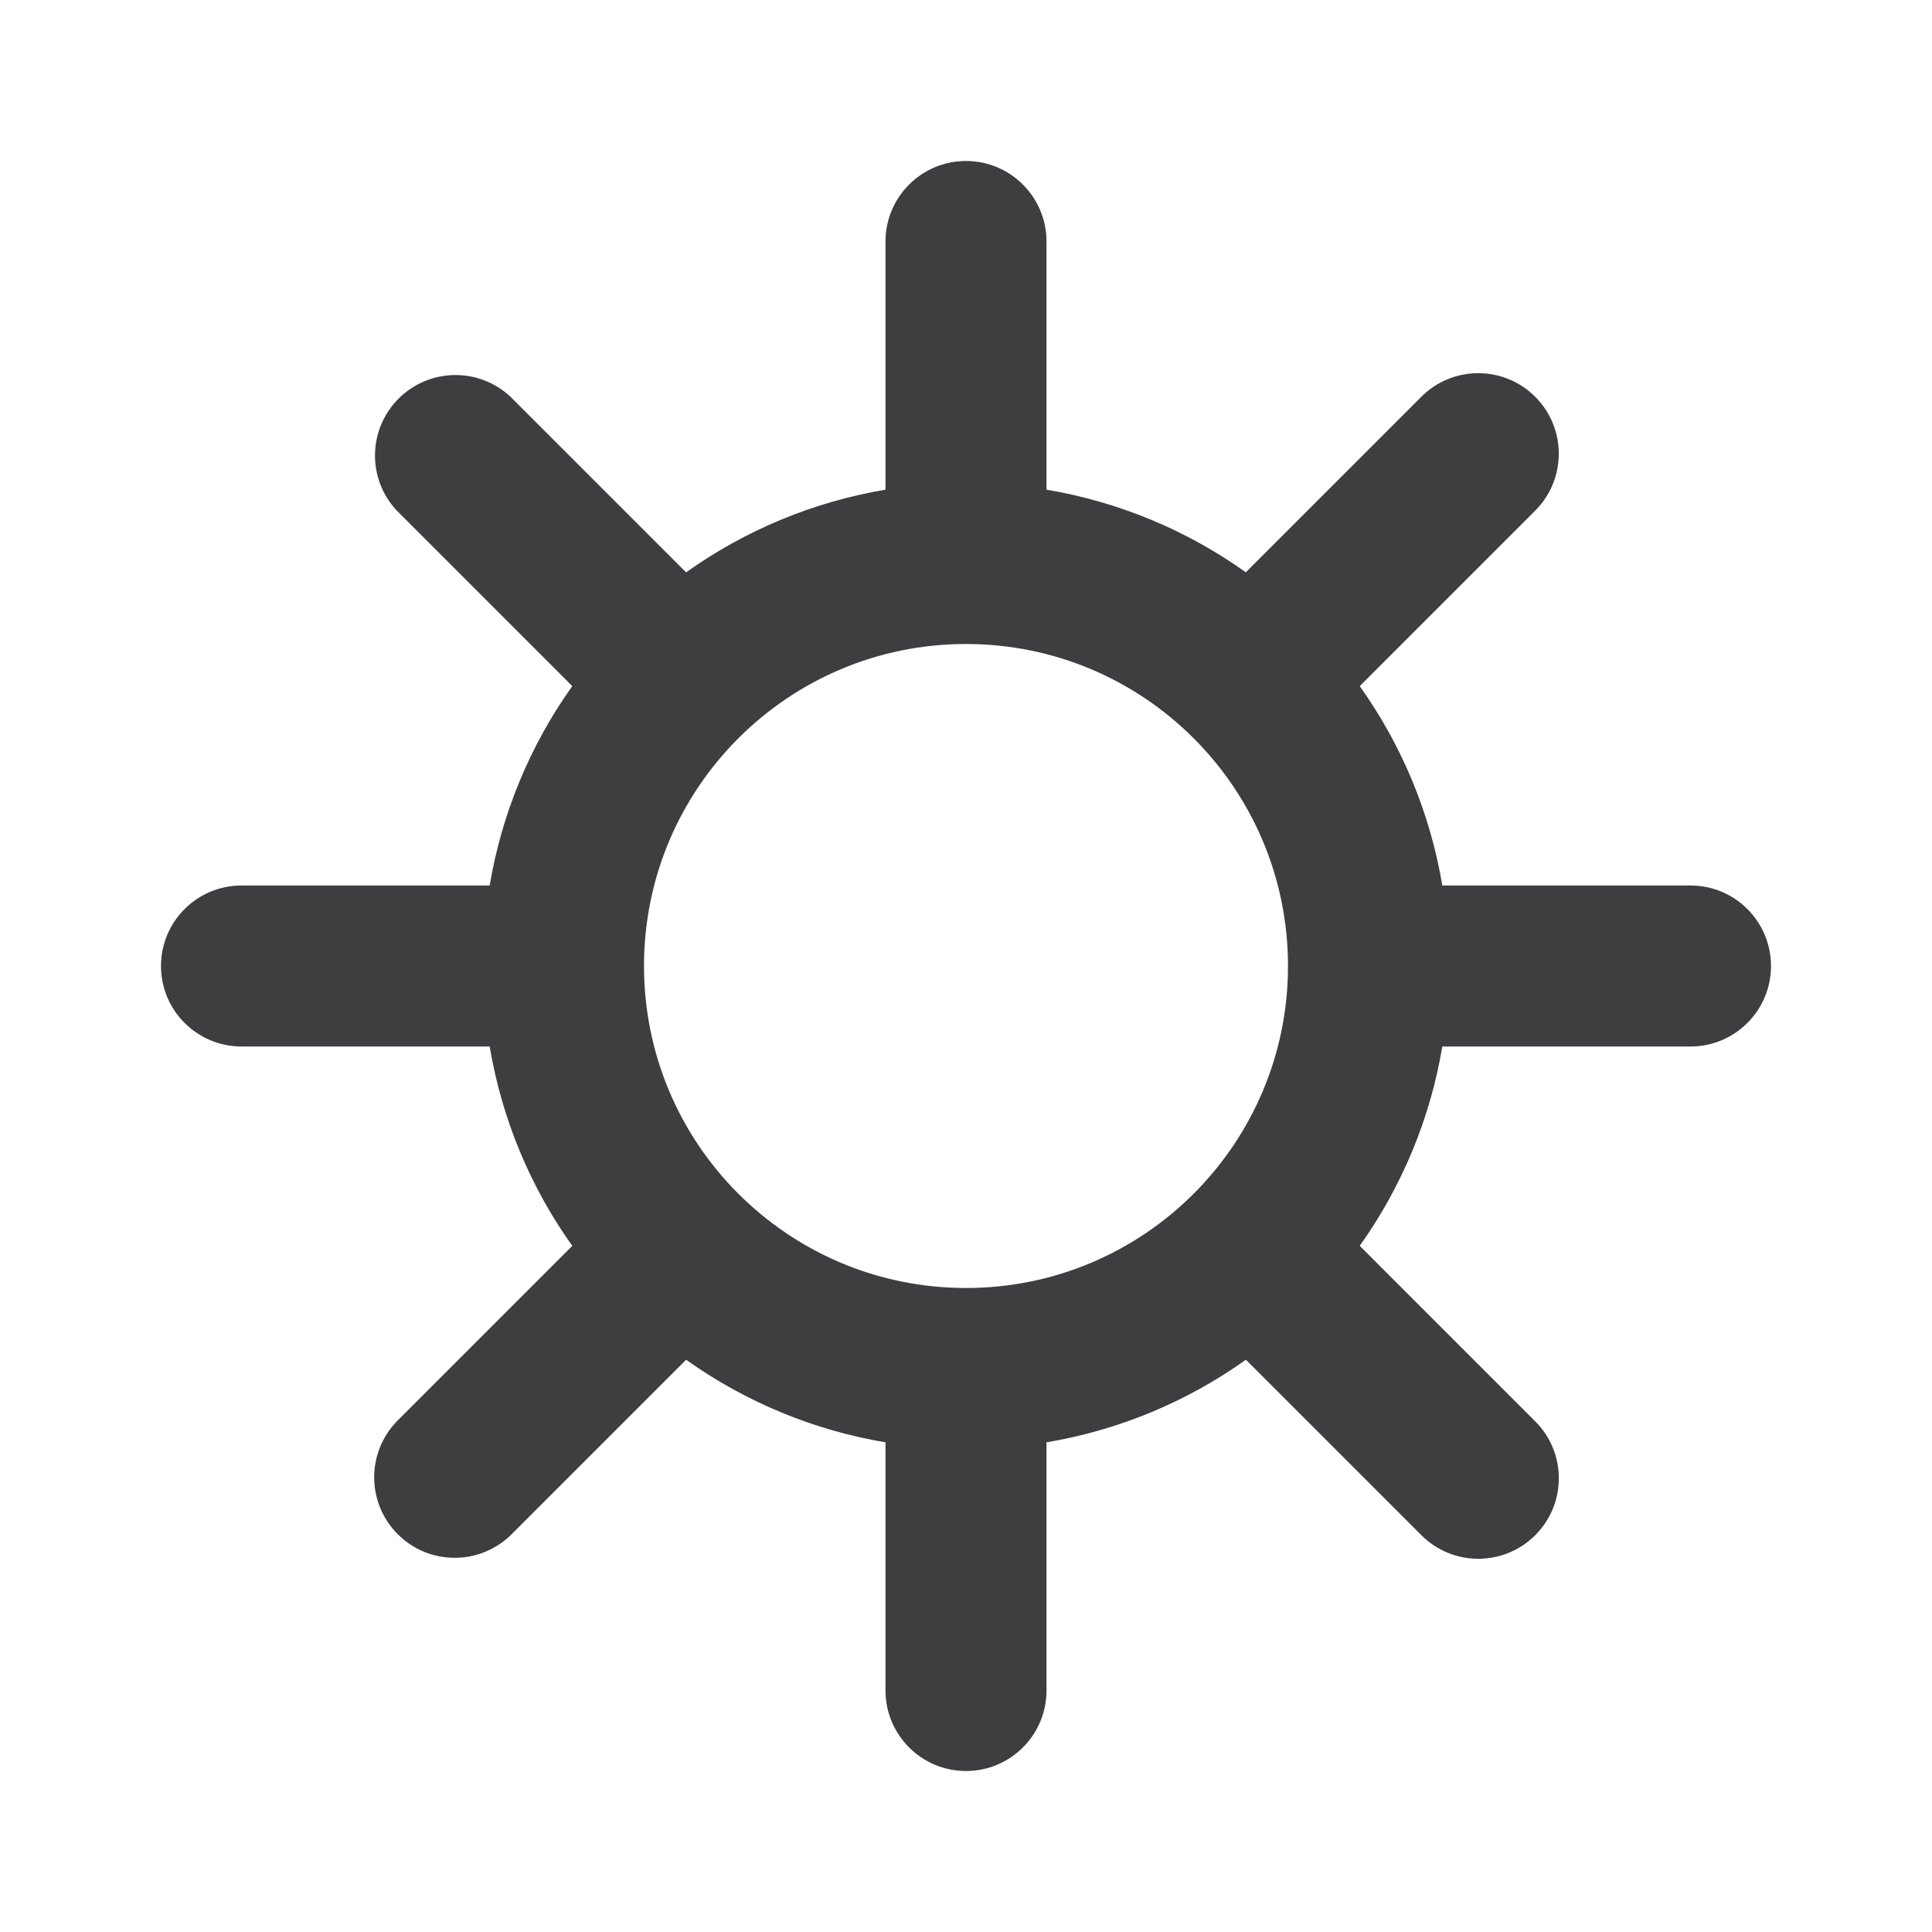
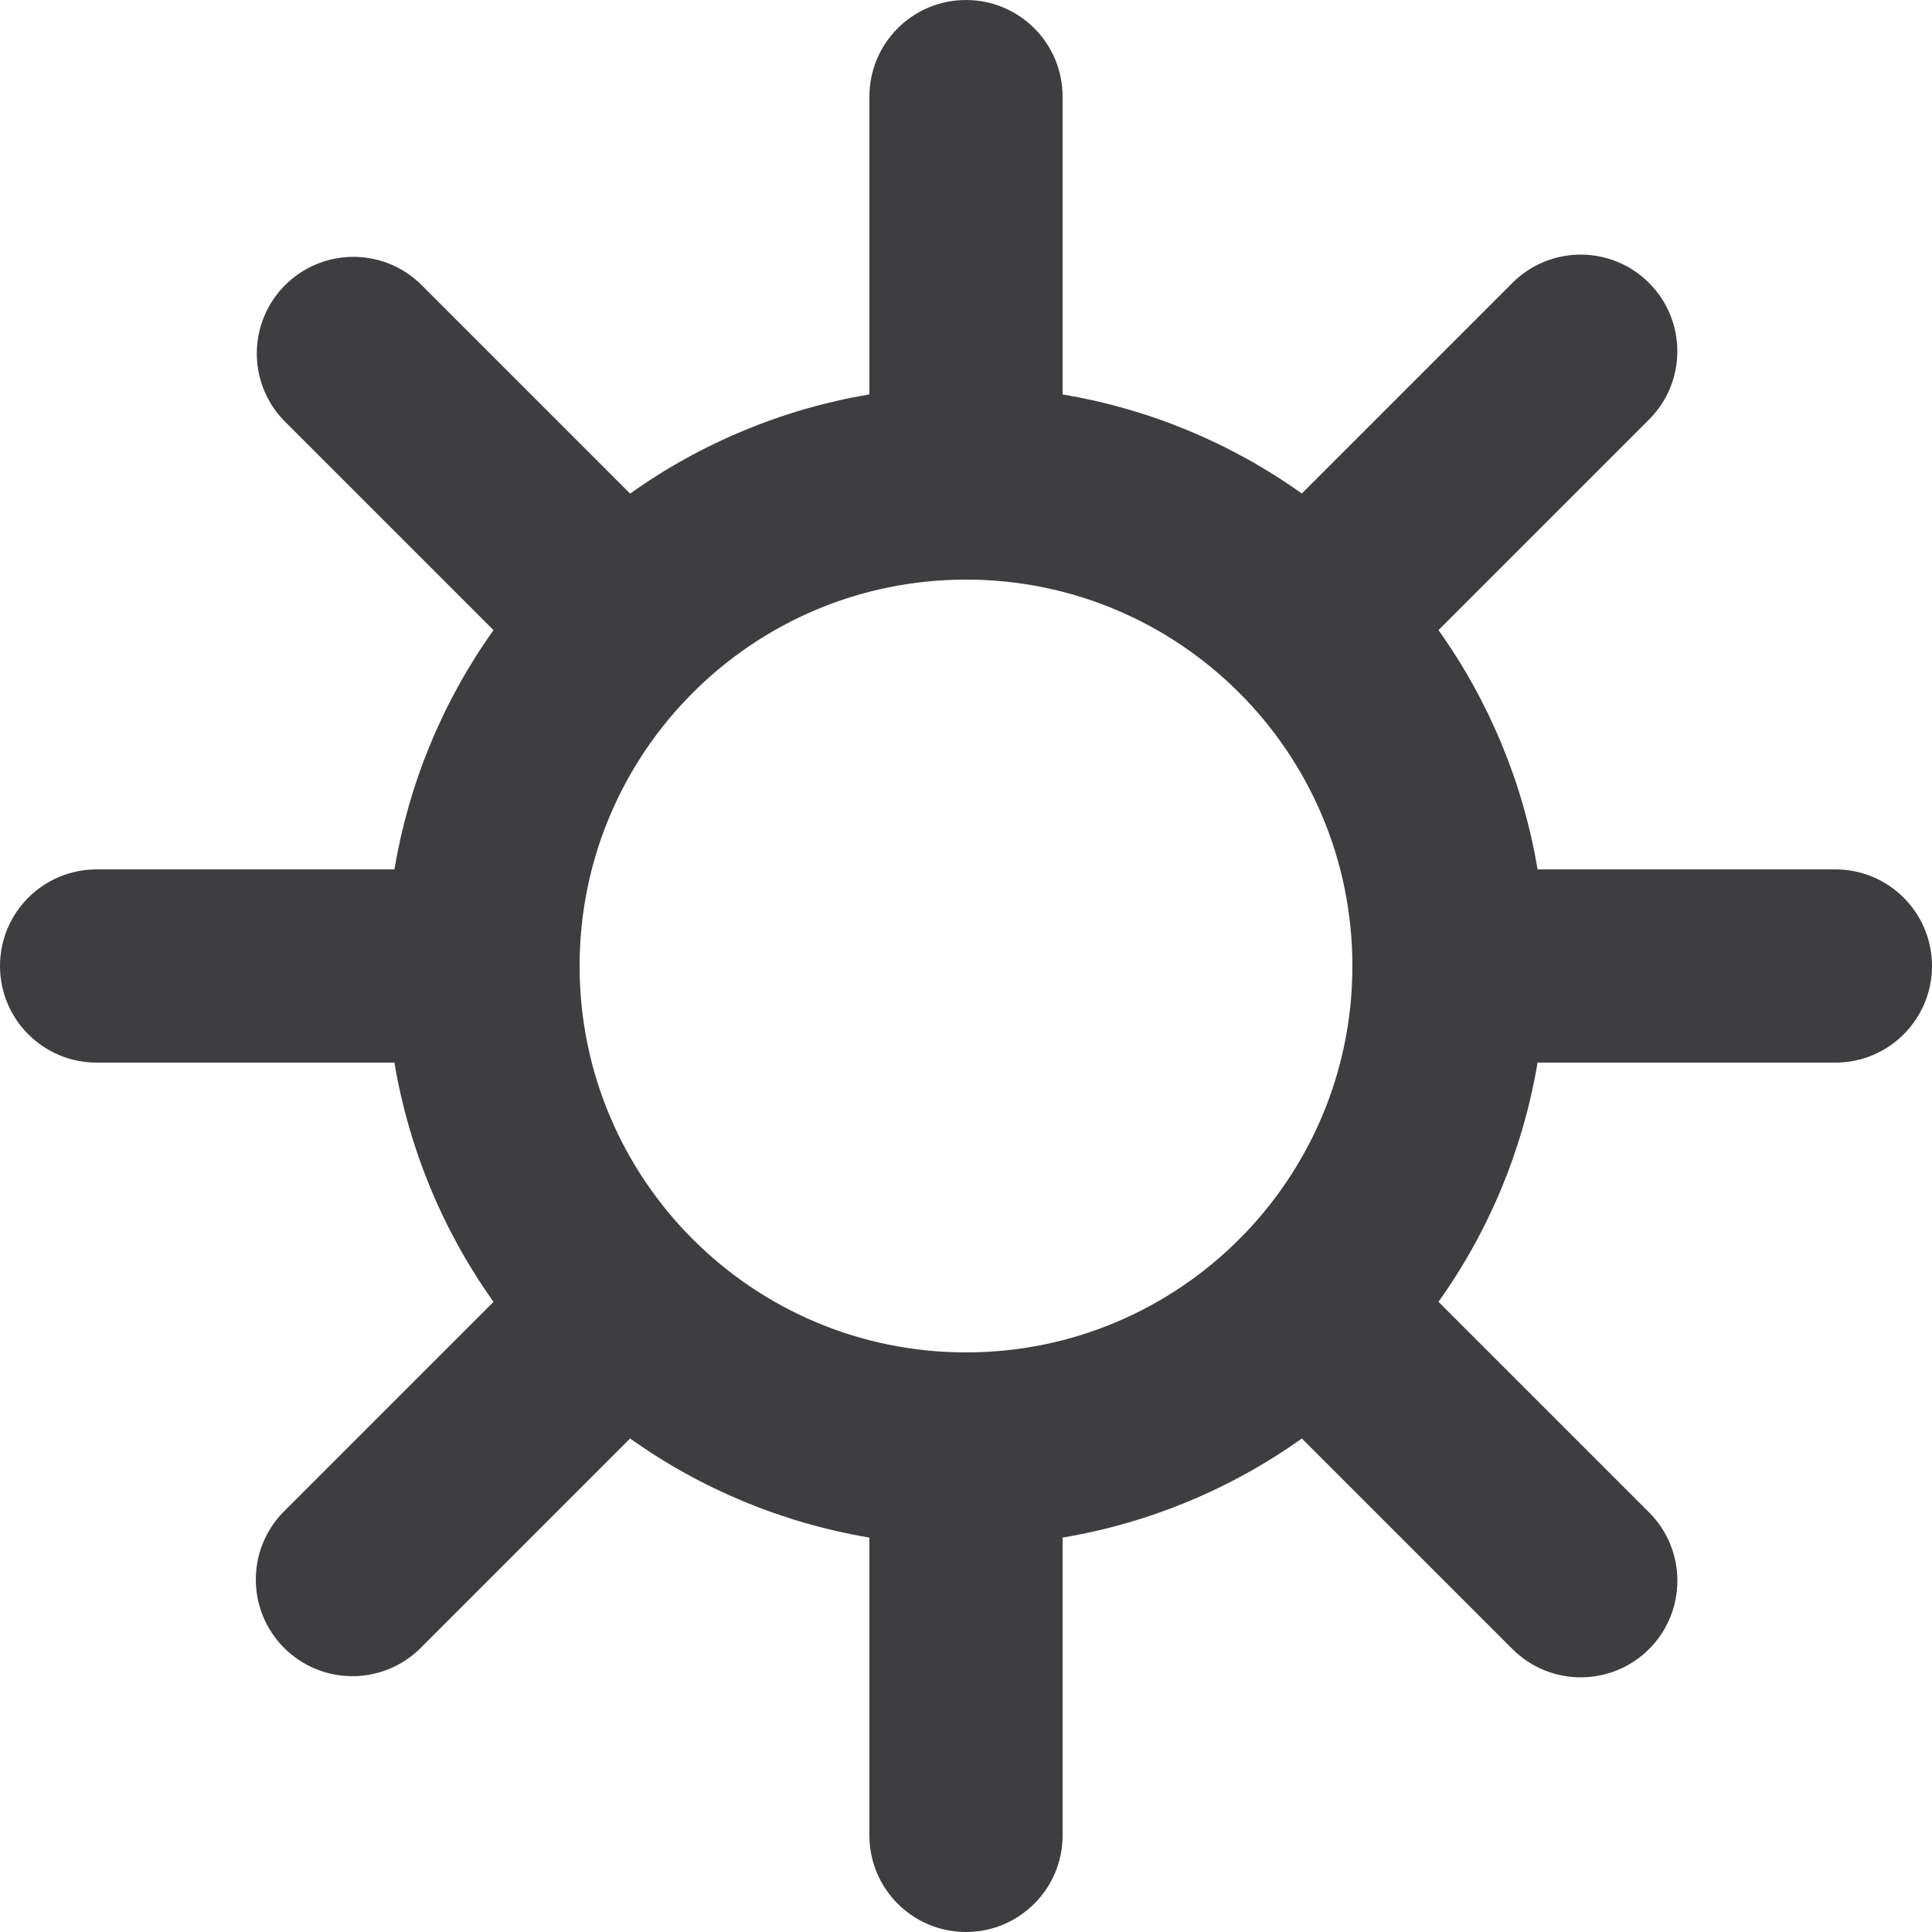
- <svg xmlns="http://www.w3.org/2000/svg" width="24" height="24" fill="#3e3d40">
-   <path fill-rule="evenodd" clip-rule="evenodd" d="M12 22a1 1 0 0 1-1-1v-3.083a5.966 5.966 0 0 1-2.477-1.026l-2.18 2.18a1 1 0 0 1-1.414-1.414l2.18-2.18A5.967 5.967 0 0 1 6.083 13H3a1 1 0 1 1 0-2h3.083a5.968 5.968 0 0 1 1.026-2.477l-2.18-2.18A1 1 0 0 1 6.343 4.93l2.18 2.18A5.968 5.968 0 0 1 11 6.083V3a1 1 0 1 1 2 0v3.083a5.967 5.967 0 0 1 2.476 1.026l2.18-2.18a1 1 0 1 1 1.415 1.414l-2.18 2.18A5.966 5.966 0 0 1 17.917 11H21a1 1 0 1 1 0 2h-3.083a5.966 5.966 0 0 1-1.026 2.476l2.18 2.18a1 1 0 0 1-1.414 1.415l-2.18-2.18A5.966 5.966 0 0 1 13 17.917V21a1 1 0 0 1-1 1zM8 12a4 4 0 1 1 8 0 4 4 0 0 1-8 0z" />
+ <svg xmlns="http://www.w3.org/2000/svg" width="20" height="20">
+   <path fill="#3E3D40" d="M10 20a1 1 0 0 1-1-1v-3.083c-.893-.15-1.74-.5-2.477-1.026l-2.18 2.18a1 1 0 0 1-1.414-1.414l2.18-2.18A5.967 5.967 0 0 1 4.083 11H1a1 1 0 0 1 0-2h3.083c.15-.893.5-1.74 1.026-2.477l-2.18-2.18A1 1 0 0 1 4.343 2.93l2.18 2.18A5.968 5.968 0 0 1 9 4.083V1a1 1 0 1 1 2 0v3.083c.892.15 1.74.5 2.476 1.026l2.18-2.18a1 1 0 1 1 1.415 1.414l-2.18 2.18A5.966 5.966 0 0 1 15.917 9H19a1 1 0 0 1 0 2h-3.083c-.15.892-.5 1.74-1.026 2.476l2.18 2.18a1 1 0 0 1-1.414 1.415l-2.18-2.18A5.966 5.966 0 0 1 11 15.917V19a1 1 0 0 1-1 1zM6 10a4 4 0 1 0 8 0 4 4 0 0 0-8 0z" />
</svg>
